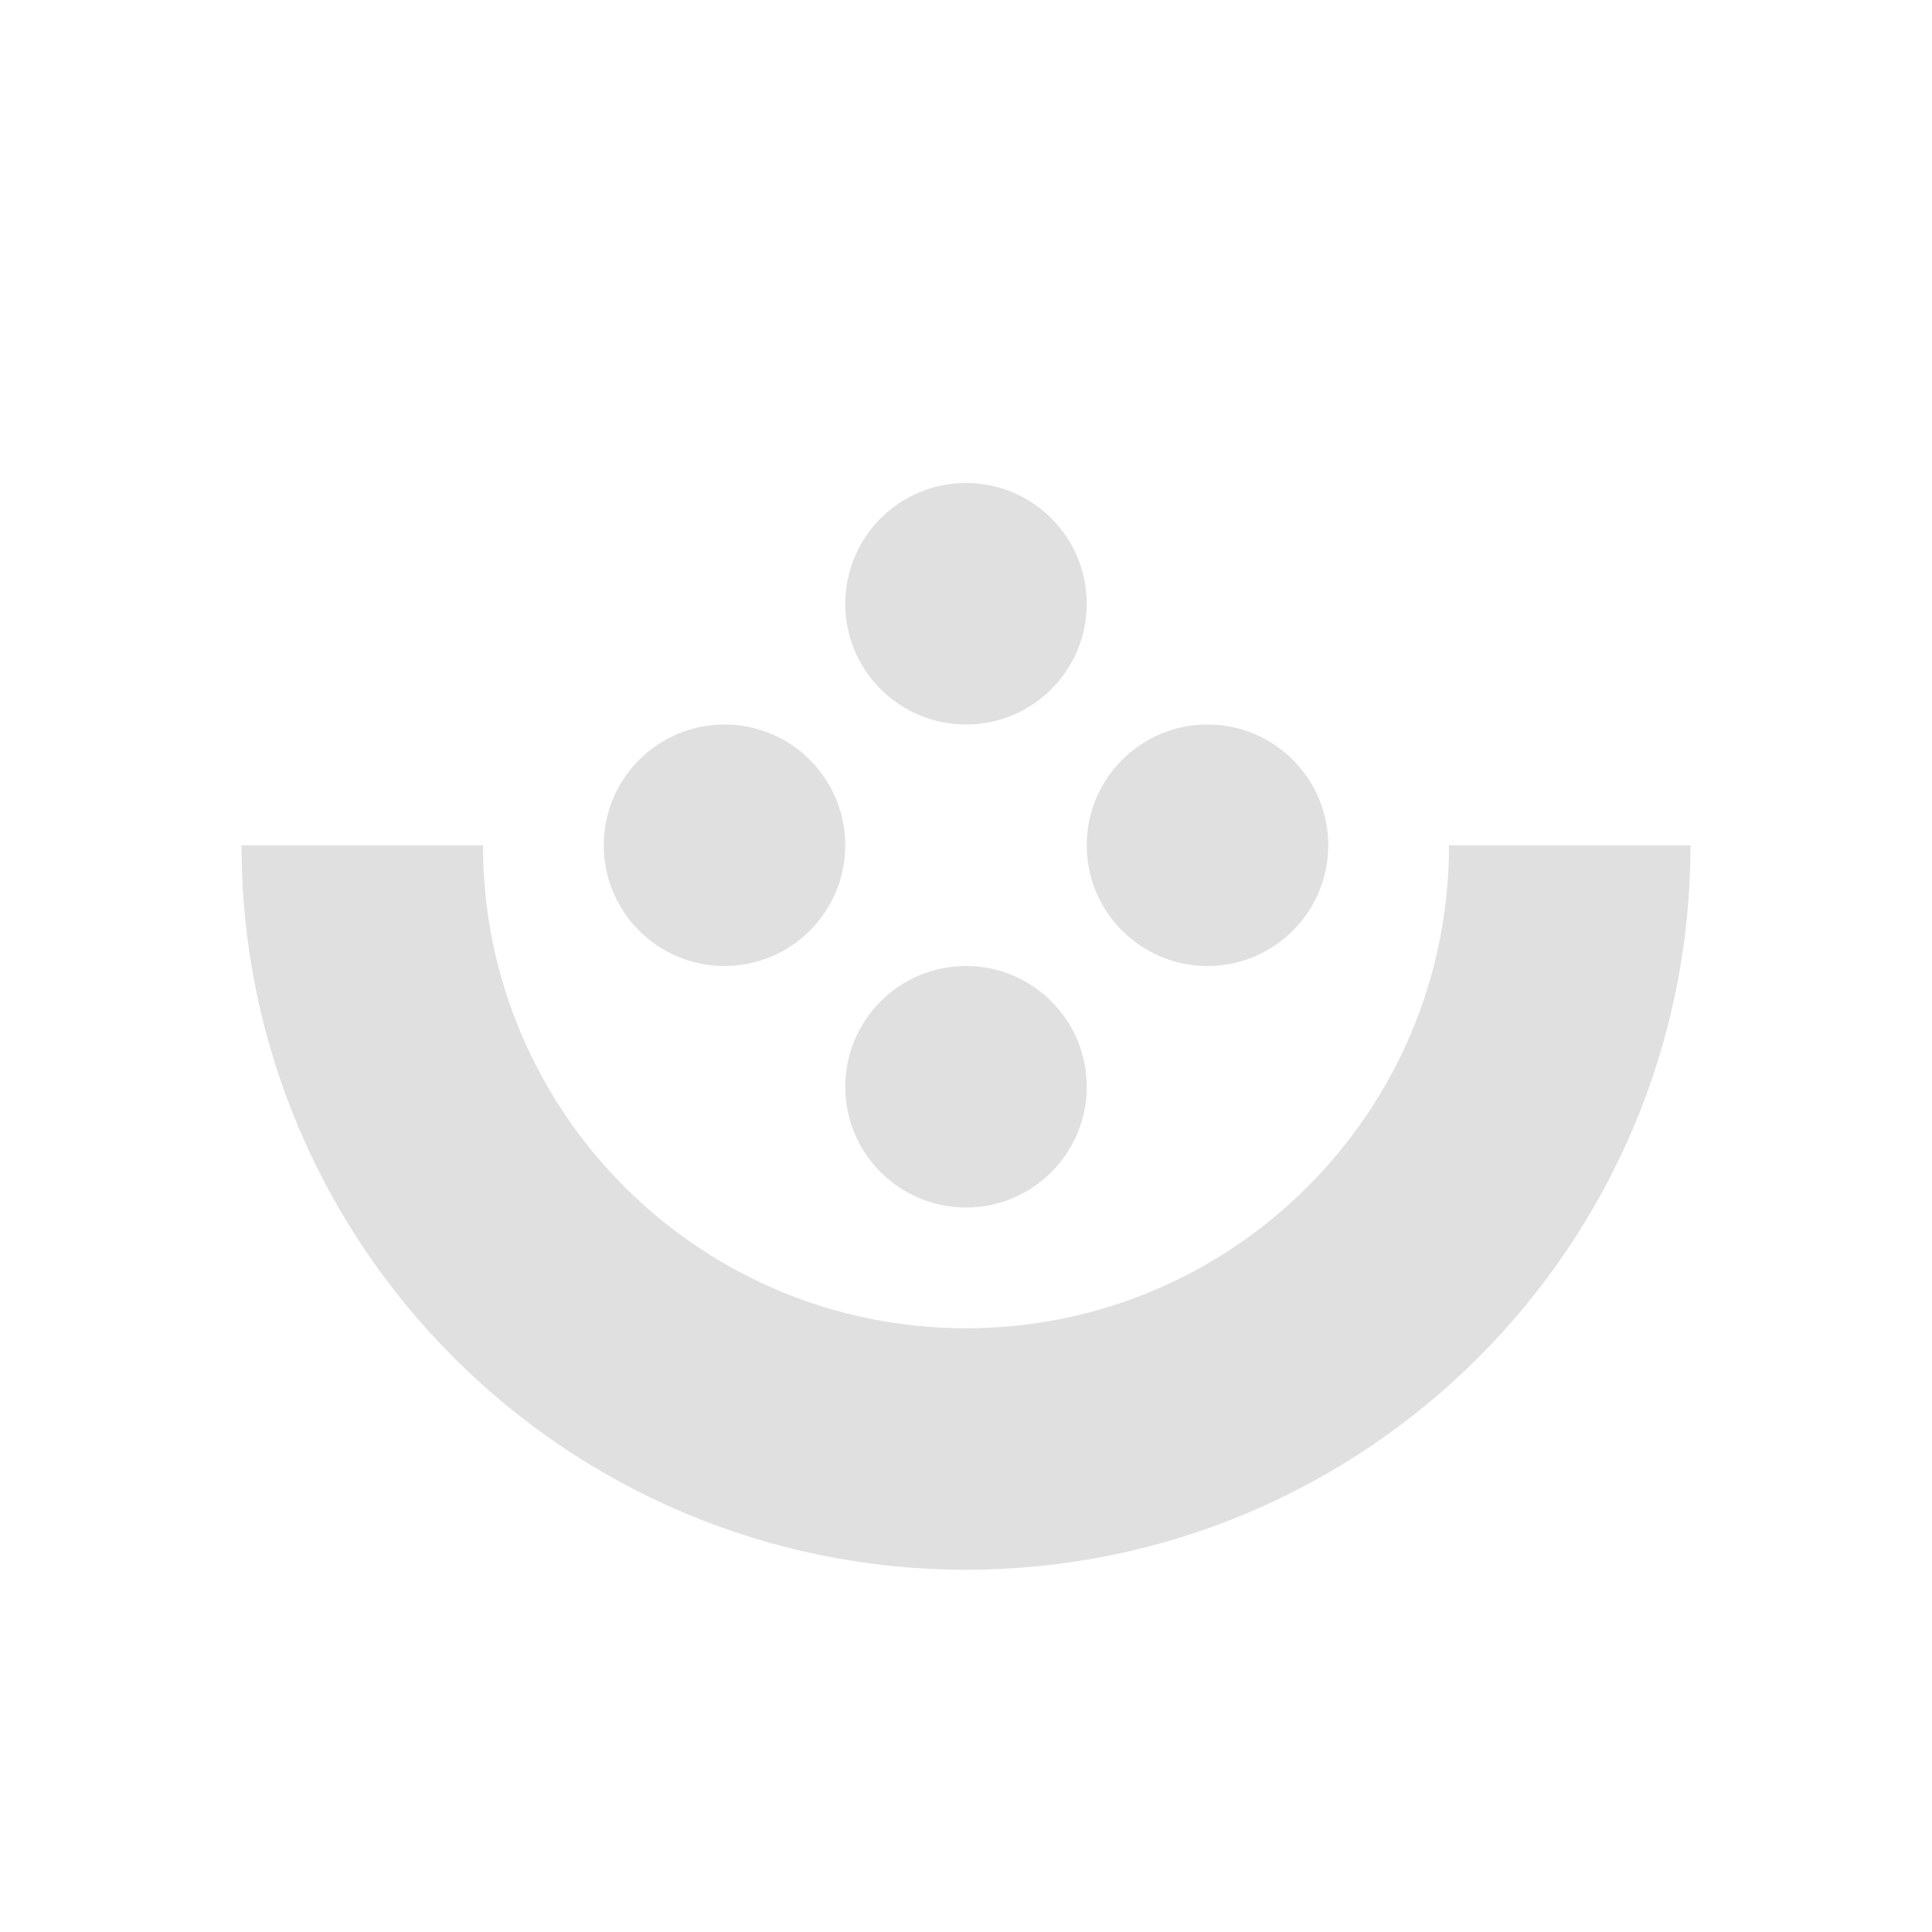
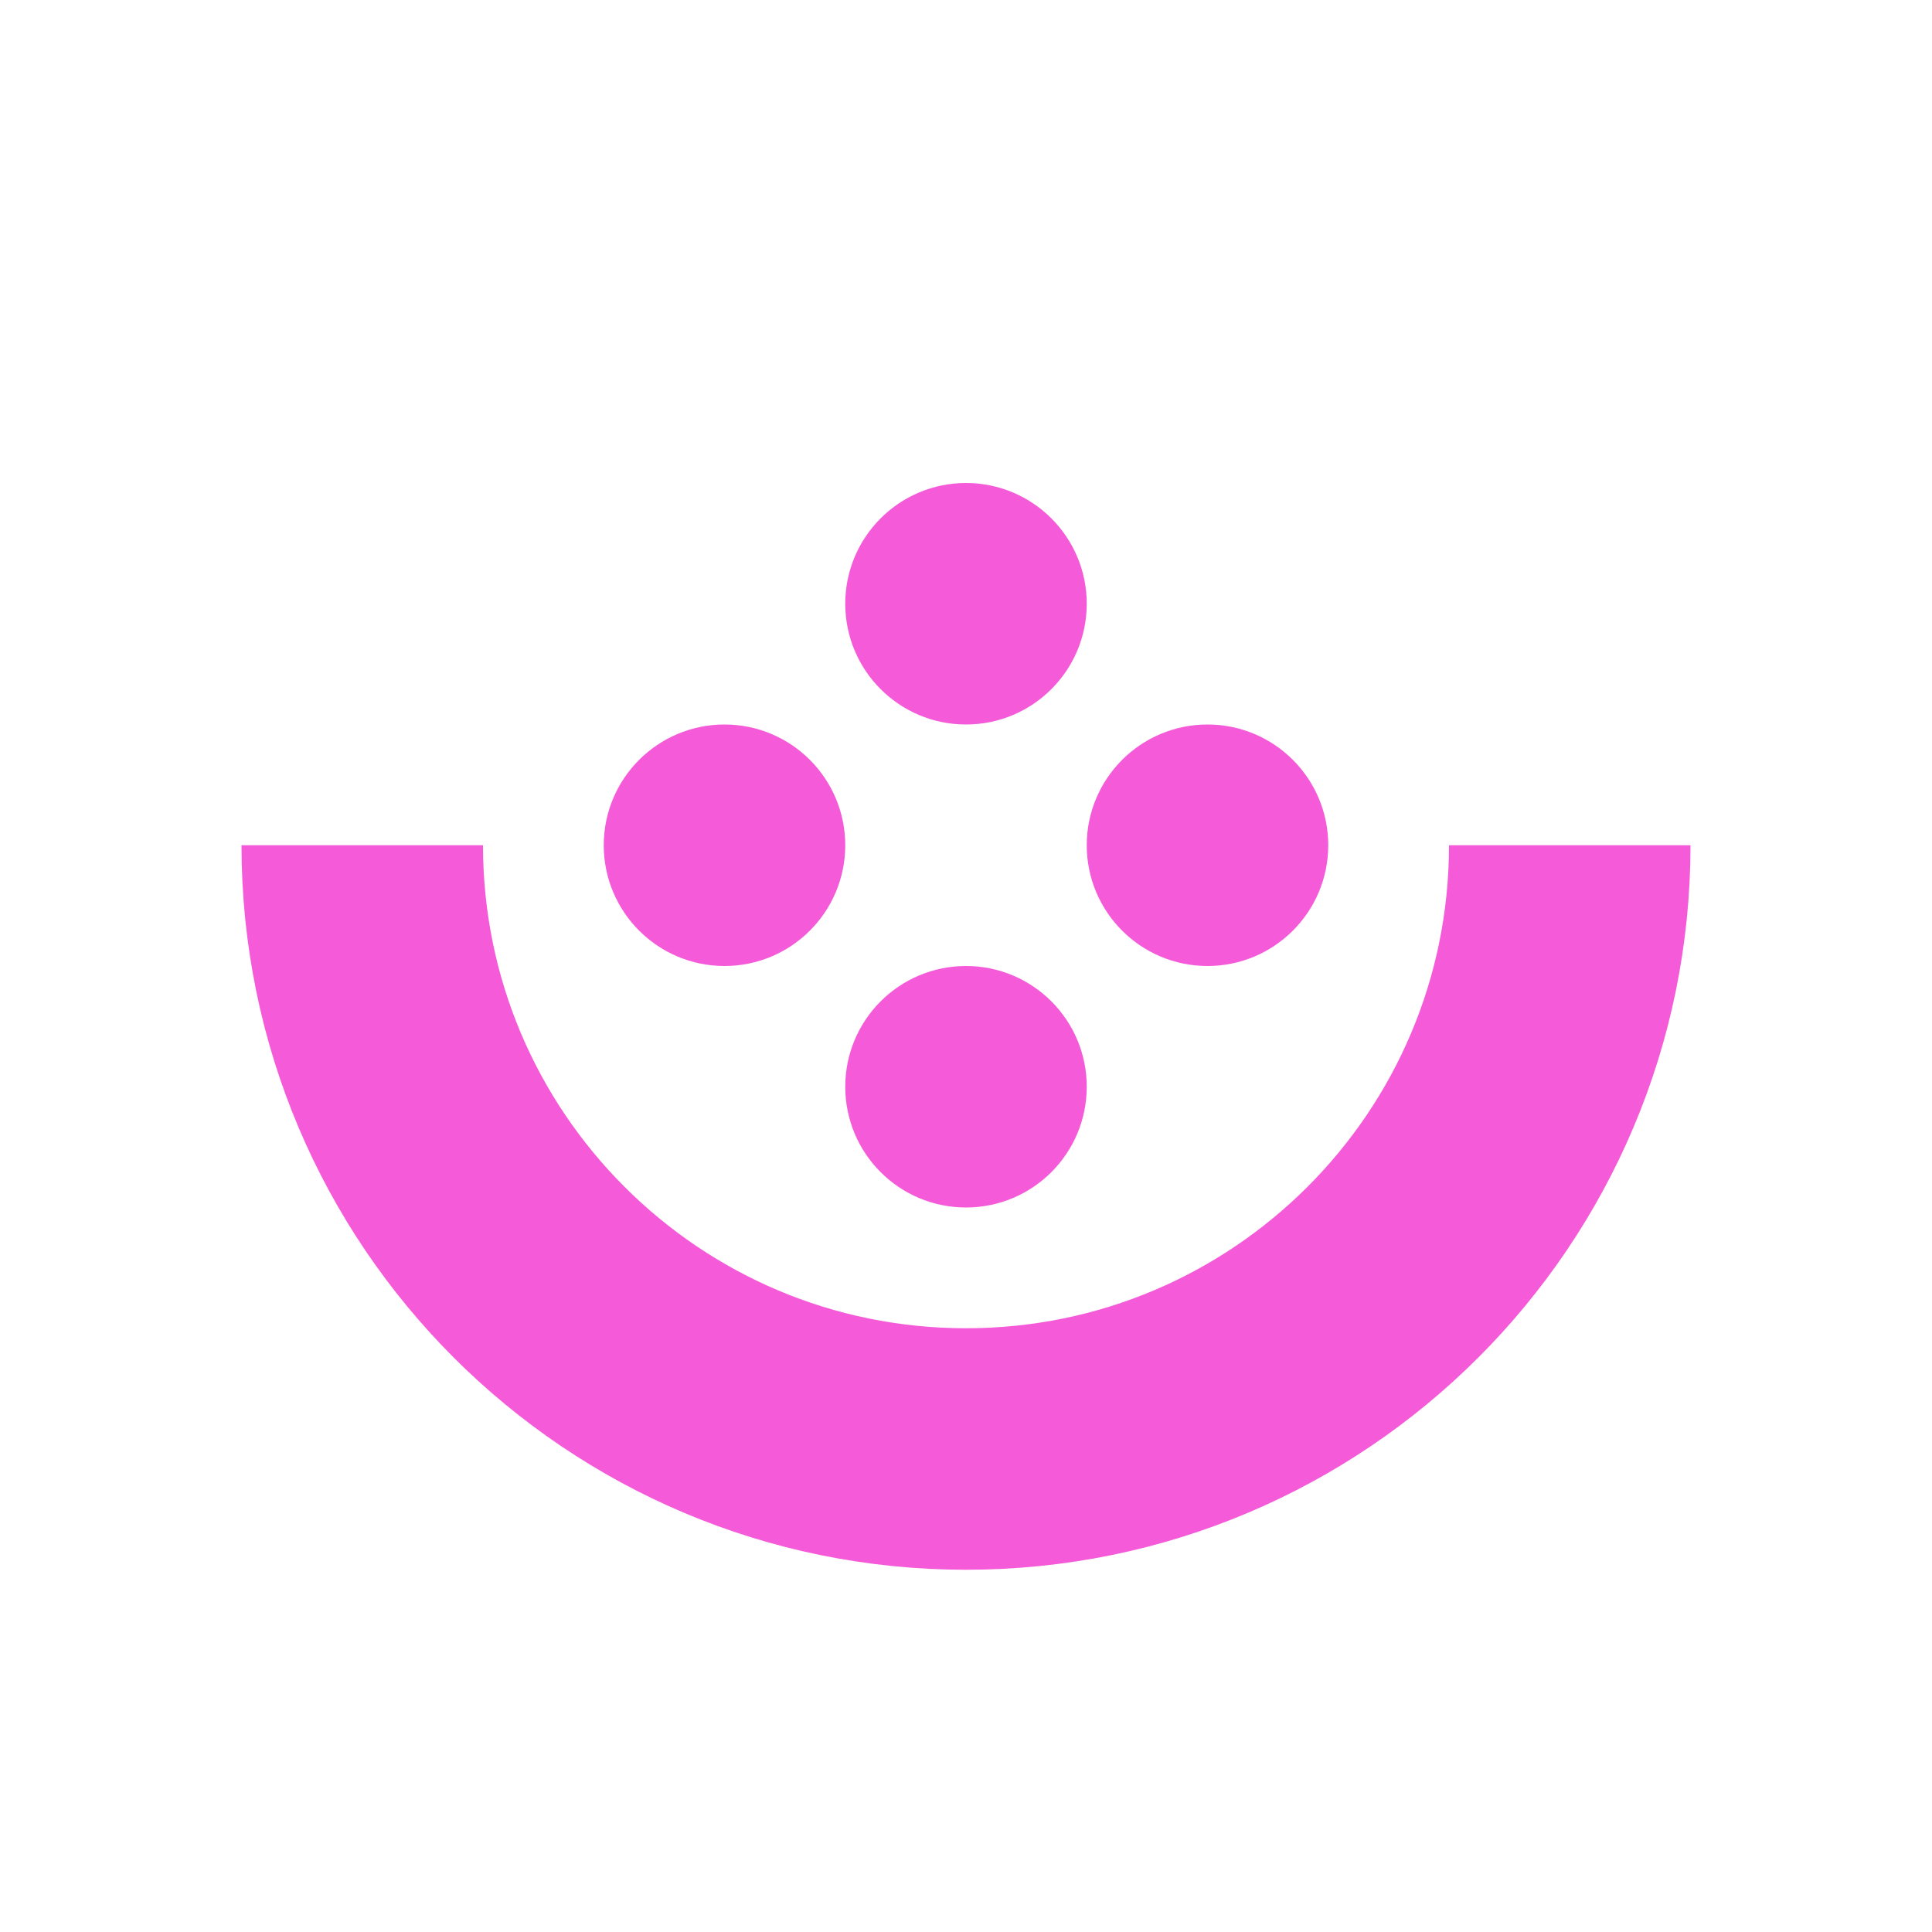
<svg xmlns="http://www.w3.org/2000/svg" width="16" height="16">
-   <path d="m3 7a1 1 0 0 0 10 0" fill="#e0e0e0" fill-opacity="0" stroke="#e0e0e0" stroke-width="2" />
-   <circle cx="8" cy="9" r="1" fill="#e0e0e0" />
-   <circle cx="10" cy="7" r="1" fill="#e0e0e0" />
-   <circle cx="8" cy="5" r="1" fill="#e0e0e0" />
-   <circle cx="6" cy="7" r="1" fill="#e0e0e0" />
+   <path d="m3 7a1 1 0 0 0 10 0" fill="#f55bd9" fill-opacity="0" stroke="#f55bd9" stroke-width="2" />
+   <circle cx="8" cy="9" r="1" fill="#f55bd9" />
+   <circle cx="10" cy="7" r="1" fill="#f55bd9" />
+   <circle cx="8" cy="5" r="1" fill="#f55bd9" />
+   <circle cx="6" cy="7" r="1" fill="#f55bd9" />
</svg>
